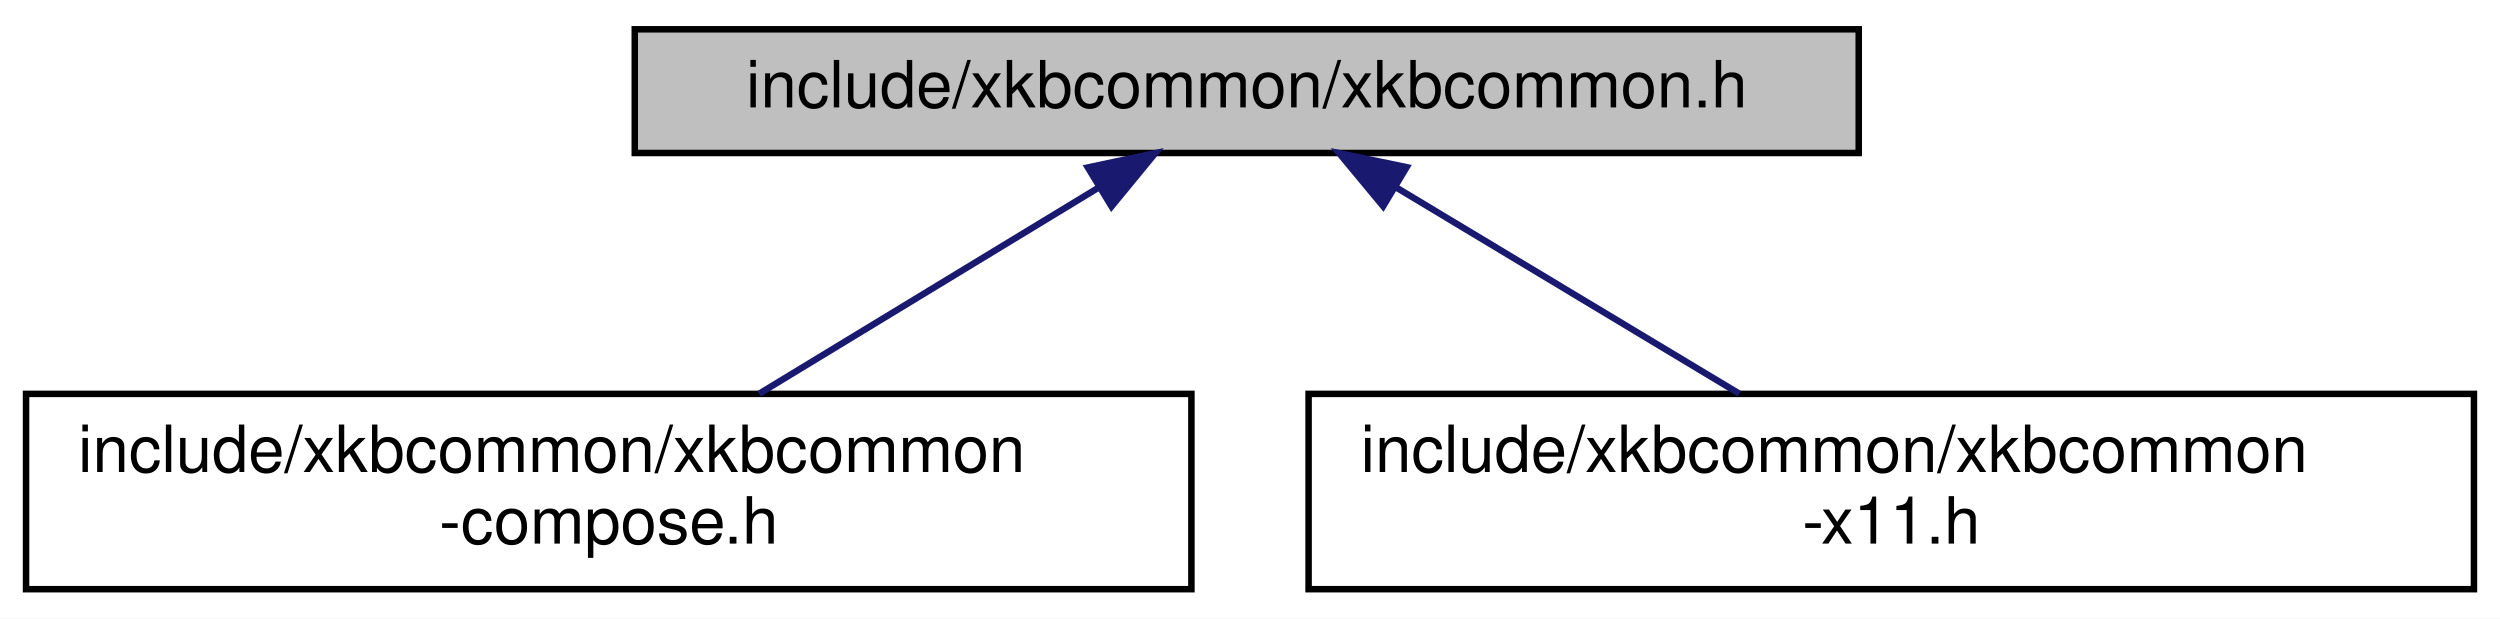
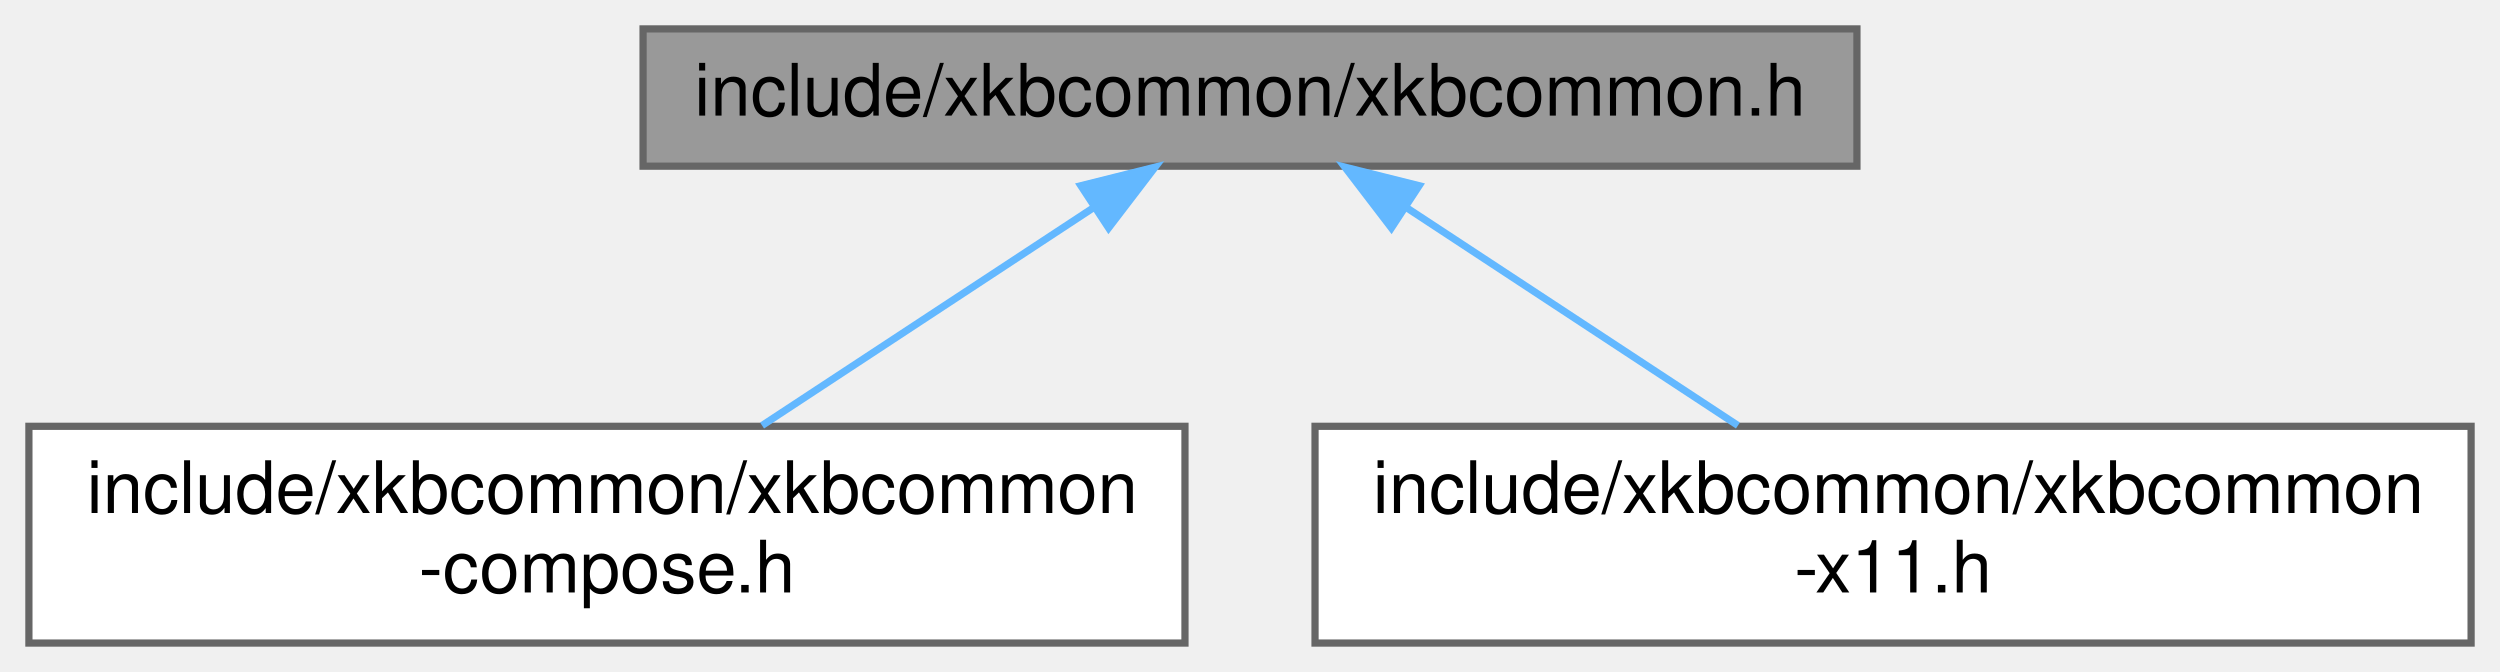
- <svg xmlns="http://www.w3.org/2000/svg" xmlns:xlink="http://www.w3.org/1999/xlink" width="384pt" height="95pt" viewBox="0.00 0.00 384.00 95.00">
-   <g id="graph0" class="graph" transform="scale(1 1) rotate(0) translate(4 91)">
-     <polygon fill="white" stroke="transparent" points="-4,4 -4,-91 380,-91 380,4 -4,4" />
-     <g id="node1" class="node">
-       <g id="a_node1">
+ <svg xmlns="http://www.w3.org/2000/svg" xmlns:xlink="http://www.w3.org/1999/xlink" width="346pt" height="93pt" viewBox="0.00 0.00 346.00 93.00">
+   <g id="graph0" class="graph" transform="scale(1 1) rotate(0) translate(4 89)">
+     <g id="Node000001" class="node">
+       <g id="a_Node000001">
        <a xlink:title="Main libxkbcommon API.">
-           <polygon fill="#bfbfbf" stroke="black" points="93.5,-67.5 93.5,-86.5 281.5,-86.5 281.5,-67.5 93.5,-67.5" />
-           <text text-anchor="middle" x="187.5" y="-74.5" font-family="Helvetica,sans-Serif" font-size="10.00">include/xkbcommon/xkbcommon.h</text>
+           <polygon fill="#999999" stroke="#666666" points="253,-85 85,-85 85,-66 253,-66 253,-85" />
+           <text text-anchor="middle" x="169" y="-73" font-family="Helvetica,sans-Serif" font-size="10.00">include/xkbcommon/xkbcommon.h</text>
        </a>
      </g>
    </g>
-     <g id="node2" class="node">
-       <g id="a_node2">
+     <g id="Node000002" class="node">
+       <g id="a_Node000002">
        <a xlink:href="xkbcommon-compose_8h.html" target="_top" xlink:title="libxkbcommon Compose API - support for Compose and dead-keys.">
-           <polygon fill="white" stroke="black" points="0,-0.5 0,-30.5 179,-30.5 179,-0.5 0,-0.5" />
-           <text text-anchor="start" x="8" y="-18.5" font-family="Helvetica,sans-Serif" font-size="10.00">include/xkbcommon/xkbcommon</text>
-           <text text-anchor="middle" x="89.5" y="-7.5" font-family="Helvetica,sans-Serif" font-size="10.00">-compose.h</text>
+           <polygon fill="white" stroke="#666666" points="160,-30 0,-30 0,0 160,0 160,-30" />
+           <text text-anchor="start" x="8" y="-18" font-family="Helvetica,sans-Serif" font-size="10.00">include/xkbcommon/xkbcommon</text>
+           <text text-anchor="middle" x="80" y="-7" font-family="Helvetica,sans-Serif" font-size="10.00">-compose.h</text>
        </a>
      </g>
    </g>
-     <g id="edge1" class="edge">
-       <path fill="none" stroke="midnightblue" d="M164.9,-62.28C149.21,-52.75 128.39,-40.11 112.6,-30.52" />
-       <polygon fill="midnightblue" stroke="midnightblue" points="163.09,-65.28 173.46,-67.48 166.73,-59.29 163.09,-65.28" />
-     </g>
-     <g id="node3" class="node">
-       <g id="a_node3">
-         <a xlink:href="xkbcommon-x11_8h.html" target="_top" xlink:title="libxkbcommon-x11 API - Additional X11 support for xkbcommon.">
-           <polygon fill="white" stroke="black" points="197,-0.5 197,-30.5 376,-30.5 376,-0.5 197,-0.5" />
-           <text text-anchor="start" x="205" y="-18.5" font-family="Helvetica,sans-Serif" font-size="10.00">include/xkbcommon/xkbcommon</text>
-           <text text-anchor="middle" x="286.5" y="-7.5" font-family="Helvetica,sans-Serif" font-size="10.00">-x11.h</text>
+     <g id="edge1_Node000001_Node000002" class="edge">
+       <g id="a_edge1_Node000001_Node000002">
+         <a xlink:title=" ">
+           <path fill="none" stroke="#63b8ff" d="M147.39,-60.29C133.45,-51.13 115.39,-39.26 101.47,-30.11" />
+           <polygon fill="#63b8ff" stroke="#63b8ff" points="145.59,-63.3 155.87,-65.87 149.43,-57.45 145.59,-63.3" />
        </a>
      </g>
    </g>
-     <g id="edge2" class="edge">
-       <path fill="none" stroke="midnightblue" d="M210.33,-62.28C226.18,-52.75 247.22,-40.11 263.17,-30.52" />
-       <polygon fill="midnightblue" stroke="midnightblue" points="208.45,-59.32 201.68,-67.48 212.06,-65.32 208.45,-59.32" />
+     <g id="Node000003" class="node">
+       <g id="a_Node000003">
+         <a xlink:href="xkbcommon-x11_8h.html" target="_top" xlink:title="libxkbcommon-x11 API - Additional X11 support for xkbcommon.">
+           <polygon fill="white" stroke="#666666" points="338,-30 178,-30 178,0 338,0 338,-30" />
+           <text text-anchor="start" x="186" y="-18" font-family="Helvetica,sans-Serif" font-size="10.00">include/xkbcommon/xkbcommon</text>
+           <text text-anchor="middle" x="258" y="-7" font-family="Helvetica,sans-Serif" font-size="10.00">-x11.h</text>
+         </a>
+       </g>
+     </g>
+     <g id="edge2_Node000001_Node000003" class="edge">
+       <g id="a_edge2_Node000001_Node000003">
+         <a xlink:title=" ">
+           <path fill="none" stroke="#63b8ff" d="M190.61,-60.29C204.55,-51.13 222.61,-39.26 236.53,-30.11" />
+           <polygon fill="#63b8ff" stroke="#63b8ff" points="188.57,-57.45 182.13,-65.87 192.41,-63.3 188.57,-57.45" />
+         </a>
+       </g>
    </g>
  </g>
</svg>
